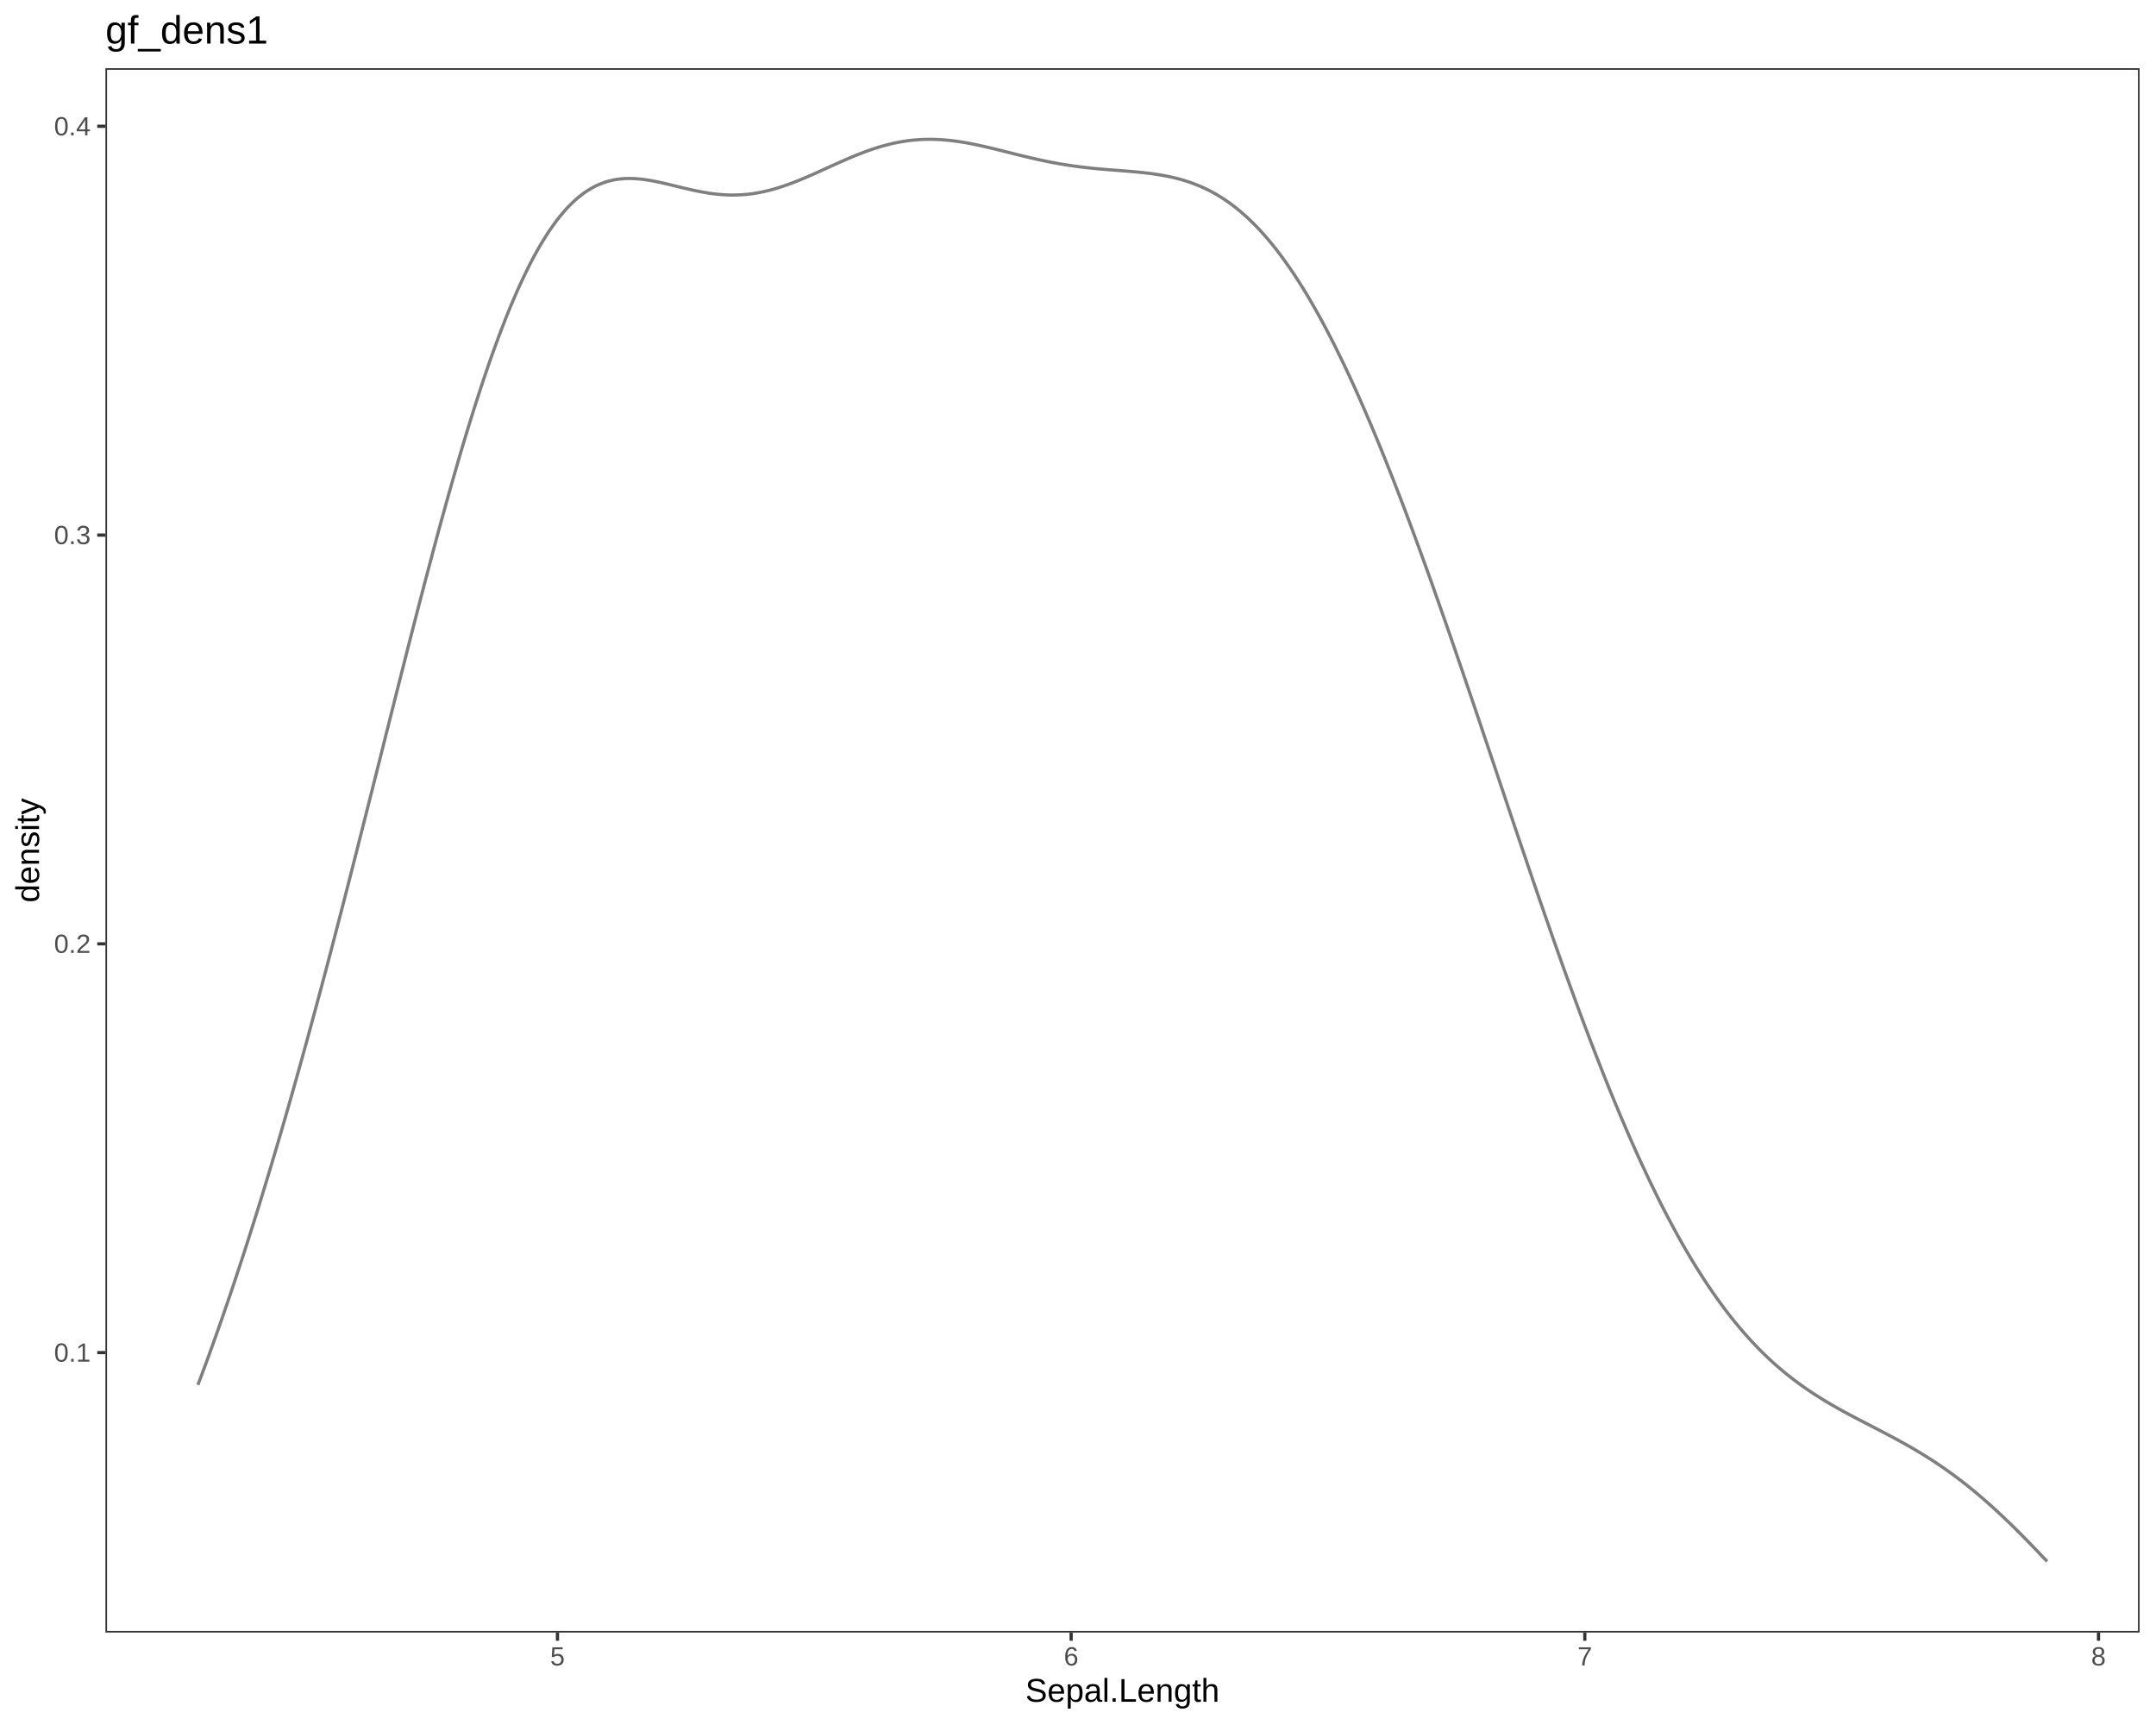
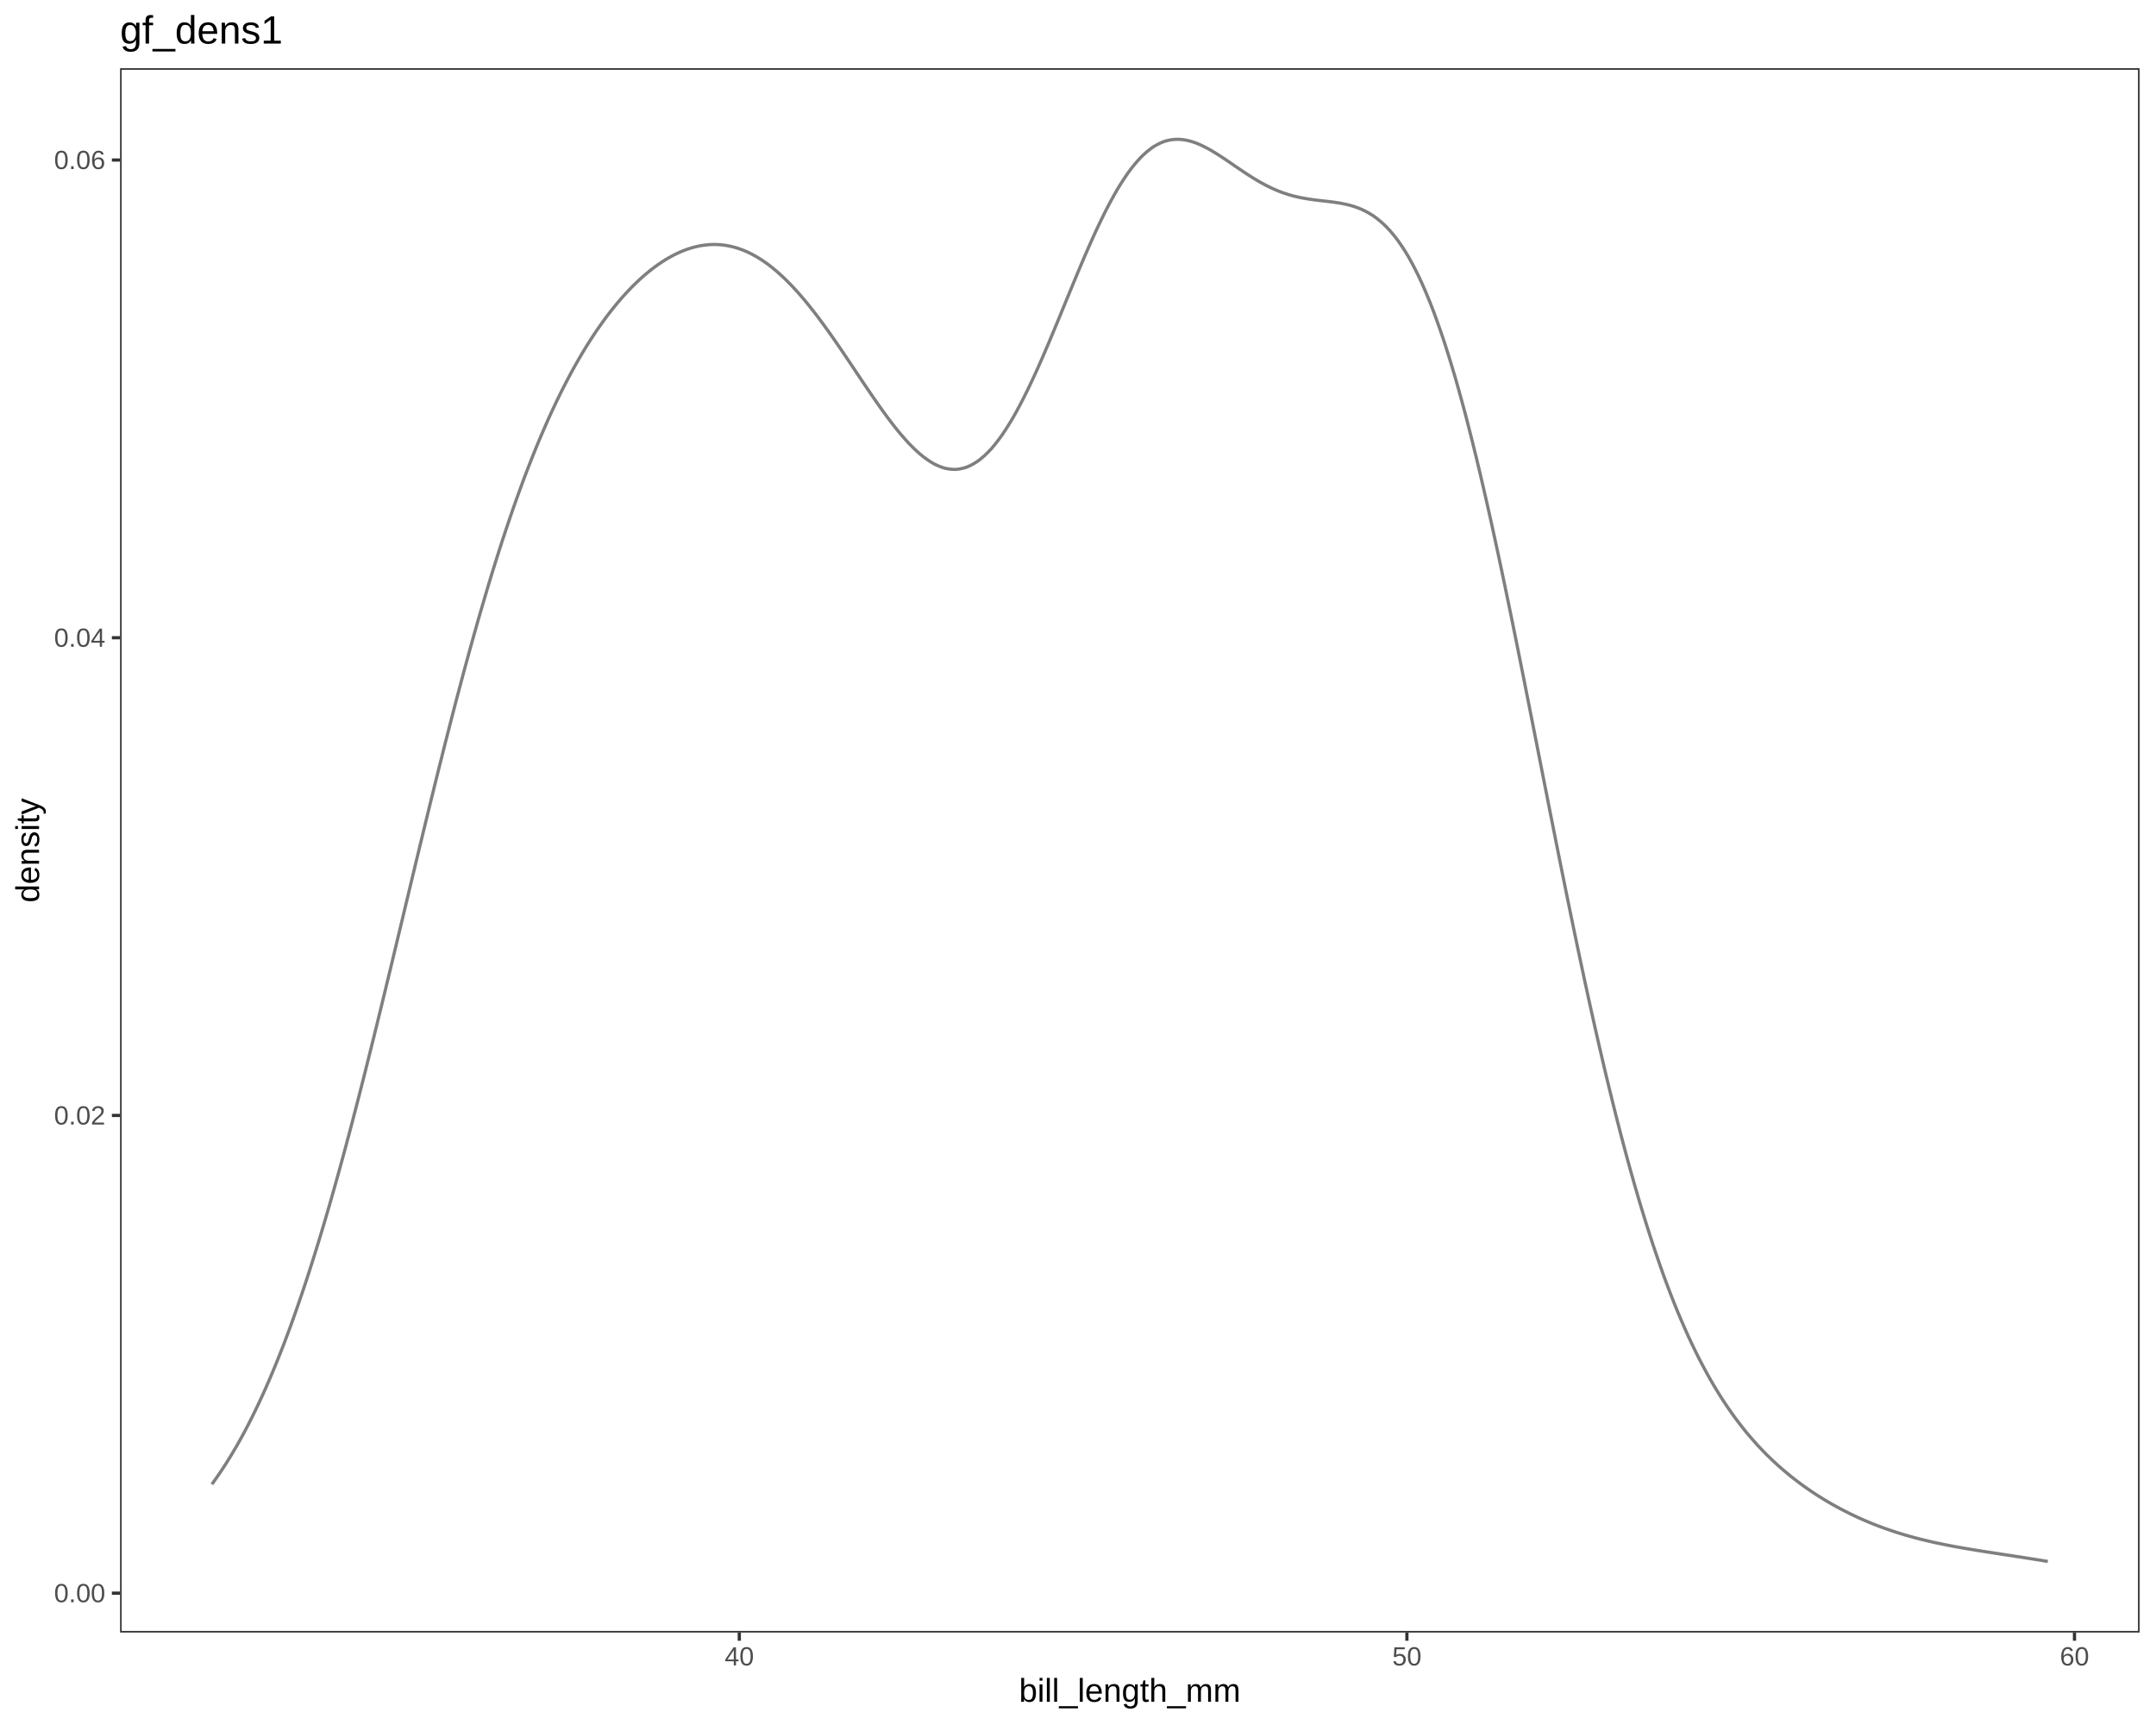
<svg xmlns="http://www.w3.org/2000/svg" viewBox="0 0 720.00 576.00">
  <defs>
    <style type="text/css">
    line, polyline, polygon, path, rect, circle {
      fill: none;
      stroke: #000000;
      stroke-linecap: round;
      stroke-linejoin: round;
      stroke-miterlimit: 10.00;
    }
  </style>
  </defs>
  <rect width="100%" height="100%" style="stroke: none; fill: #FFFFFF;" />
  <rect x="0.00" y="0.00" width="720.00" height="576.00" style="stroke-width: 1.07; stroke: #FFFFFF; fill: #FFFFFF;" />
  <defs>
-     <clipPath id="cpMzUuMjF8NzE0LjUyfDU0NS4xM3wyMi43Nw==">
-       <rect x="35.21" y="22.77" width="679.31" height="522.36" />
+     <clipPath id="cpNDAuMTB8NzE0LjUyfDU0NS4xM3wyMi43Nw==">
+       <rect x="40.10" y="22.77" width="674.42" height="522.36" />
    </clipPath>
  </defs>
-   <rect x="35.21" y="22.77" width="679.31" height="522.36" style="stroke-width: 1.07; stroke: none; fill: #FFFFFF;" clip-path="url(#cpMzUuMjF8NzE0LjUyfDU0NS4xM3wyMi43Nw==)" />
-   <polyline points="66.09,462.42 67.30,459.22 68.51,455.97 69.72,452.67 70.92,449.34 72.13,445.95 73.34,442.53 74.55,439.07 75.76,435.55 76.97,432.01 78.18,428.41 79.38,424.77 80.59,421.10 81.80,417.38 83.01,413.61 84.22,409.82 85.43,405.96 86.64,402.09 87.84,398.16 89.05,394.19 90.26,390.19 91.47,386.14 92.68,382.05 93.89,377.93 95.10,373.76 96.30,369.57 97.51,365.33 98.72,361.05 99.93,356.75 101.14,352.39 102.35,348.01 103.55,343.60 104.76,339.15 105.97,334.67 107.18,330.16 108.39,325.61 109.60,321.05 110.81,316.45 112.01,311.82 113.22,307.17 114.43,302.50 115.64,297.81 116.85,293.09 118.06,288.35 119.27,283.60 120.47,278.83 121.68,274.05 122.89,269.26 124.10,264.46 125.31,259.66 126.52,254.85 127.73,250.03 128.93,245.22 130.14,240.42 131.35,235.62 132.56,230.82 133.77,226.04 134.98,221.27 136.18,216.53 137.39,211.80 138.60,207.09 139.81,202.42 141.02,197.77 142.23,193.16 143.44,188.59 144.64,184.04 145.85,179.55 147.06,175.10 148.27,170.70 149.48,166.36 150.69,162.06 151.90,157.84 153.10,153.68 154.31,149.55 155.52,145.54 156.73,141.58 157.94,137.68 159.15,133.89 160.36,130.14 161.56,126.51 162.77,122.95 163.98,119.45 165.19,116.10 166.40,112.80 167.61,109.60 168.81,106.51 170.02,103.49 171.23,100.61 172.44,97.81 173.65,95.09 174.86,92.52 176.07,90.02 177.27,87.63 178.48,85.36 179.69,83.16 180.90,81.11 182.11,79.14 183.32,77.26 184.53,75.53 185.73,73.86 186.94,72.31 188.15,70.87 189.36,69.49 190.57,68.26 191.78,67.10 192.99,66.03 194.19,65.08 195.40,64.18 196.61,63.40 197.82,62.69 199.03,62.04 200.24,61.52 201.44,61.05 202.65,60.64 203.86,60.32 205.07,60.05 206.28,59.86 207.49,59.72 208.70,59.62 209.90,59.60 211.11,59.61 212.32,59.66 213.53,59.77 214.74,59.89 215.95,60.07 217.16,60.26 218.36,60.48 219.57,60.73 220.78,60.98 221.99,61.26 223.20,61.54 224.41,61.83 225.62,62.13 226.82,62.42 228.03,62.72 229.24,63.00 230.45,63.28 231.66,63.55 232.87,63.80 234.07,64.04 235.28,64.25 236.49,64.45 237.70,64.63 238.91,64.78 240.12,64.91 241.33,65.00 242.53,65.07 243.74,65.12 244.95,65.12 246.16,65.10 247.37,65.05 248.58,64.96 249.79,64.86 250.99,64.71 252.20,64.53 253.41,64.33 254.62,64.08 255.83,63.81 257.04,63.52 258.24,63.19 259.45,62.84 260.66,62.46 261.87,62.06 263.08,61.64 264.29,61.20 265.50,60.73 266.70,60.25 267.91,59.76 269.12,59.25 270.33,58.73 271.54,58.20 272.75,57.66 273.96,57.11 275.16,56.56 276.37,56.01 277.58,55.46 278.79,54.92 280.00,54.37 281.21,53.84 282.42,53.31 283.62,52.79 284.83,52.28 286.04,51.79 287.25,51.31 288.46,50.84 289.67,50.40 290.87,49.98 292.08,49.57 293.29,49.19 294.50,48.83 295.71,48.50 296.92,48.19 298.13,47.89 299.33,47.64 300.54,47.41 301.75,47.20 302.96,47.02 304.17,46.87 305.38,46.75 306.59,46.65 307.79,46.57 309.00,46.54 310.21,46.52 311.42,46.52 312.63,46.56 313.84,46.61 315.05,46.69 316.25,46.80 317.46,46.92 318.67,47.07 319.88,47.23 321.09,47.42 322.30,47.62 323.50,47.83 324.71,48.07 325.92,48.31 327.13,48.57 328.34,48.84 329.55,49.11 330.76,49.40 331.96,49.69 333.17,49.98 334.38,50.28 335.59,50.59 336.80,50.89 338.01,51.19 339.22,51.50 340.42,51.80 341.63,52.09 342.84,52.38 344.05,52.67 345.26,52.95 346.47,53.22 347.68,53.48 348.88,53.74 350.09,53.99 351.30,54.22 352.51,54.45 353.72,54.67 354.93,54.87 356.13,55.07 357.34,55.25 358.55,55.43 359.76,55.59 360.97,55.75 362.18,55.89 363.39,56.03 364.59,56.16 365.80,56.28 367.01,56.39 368.22,56.50 369.43,56.60 370.64,56.70 371.85,56.79 373.05,56.89 374.26,56.98 375.47,57.08 376.68,57.17 377.89,57.28 379.10,57.38 380.31,57.50 381.51,57.62 382.72,57.76 383.93,57.90 385.14,58.06 386.35,58.24 387.56,58.43 388.76,58.65 389.97,58.88 391.18,59.13 392.39,59.42 393.60,59.72 394.81,60.06 396.02,60.43 397.22,60.82 398.43,61.26 399.64,61.72 400.85,62.22 402.06,62.76 403.27,63.33 404.48,63.96 405.68,64.62 406.89,65.32 408.10,66.08 409.31,66.87 410.52,67.71 411.73,68.61 412.94,69.54 414.14,70.54 415.35,71.58 416.56,72.66 417.77,73.82 418.98,75.01 420.19,76.26 421.39,77.57 422.60,78.92 423.81,80.34 425.02,81.81 426.23,83.33 427.44,84.92 428.65,86.55 429.85,88.24 431.06,89.99 432.27,91.77 433.48,93.64 434.69,95.54 435.90,97.50 437.11,99.52 438.31,101.59 439.52,103.71 440.73,105.89 441.94,108.10 443.15,110.39 444.36,112.72 445.57,115.09 446.77,117.52 447.98,119.99 449.19,122.51 450.40,125.09 451.61,127.69 452.82,130.36 454.02,133.06 455.23,135.80 456.44,138.60 457.65,141.42 458.86,144.30 460.07,147.21 461.28,150.15 462.48,153.14 463.69,156.16 464.90,159.22 466.11,162.32 467.32,165.44 468.53,168.60 469.74,171.79 470.94,175.01 472.15,178.26 473.36,181.54 474.57,184.84 475.78,188.18 476.99,191.53 478.20,194.91 479.40,198.31 480.61,201.73 481.82,205.18 483.03,208.64 484.24,212.12 485.45,215.62 486.65,219.13 487.86,222.66 489.07,226.20 490.28,229.75 491.49,233.31 492.70,236.88 493.91,240.46 495.11,244.05 496.32,247.64 497.53,251.24 498.74,254.84 499.95,258.44 501.16,262.04 502.37,265.63 503.57,269.23 504.78,272.82 505.99,276.41 507.20,279.99 508.41,283.56 509.62,287.12 510.83,290.67 512.03,294.21 513.24,297.74 514.45,301.25 515.66,304.75 516.87,308.22 518.08,311.68 519.28,315.12 520.49,318.54 521.70,321.94 522.91,325.30 524.12,328.65 525.33,331.97 526.54,335.26 527.74,338.53 528.95,341.76 530.16,344.96 531.37,348.15 532.58,351.28 533.79,354.38 535.00,357.46 536.20,360.49 537.41,363.50 538.62,366.46 539.83,369.38 541.04,372.28 542.25,375.11 543.45,377.92 544.66,380.69 545.87,383.41 547.08,386.10 548.29,388.74 549.50,391.33 550.71,393.90 551.91,396.40 553.12,398.87 554.33,401.30 555.54,403.67 556.75,406.01 557.96,408.29 559.17,410.54 560.37,412.74 561.58,414.89 562.79,417.00 564.00,419.06 565.21,421.08 566.42,423.06 567.63,424.98 568.83,426.86 570.04,428.71 571.25,430.49 572.46,432.25 573.67,433.96 574.88,435.61 576.08,437.25 577.29,438.82 578.50,440.35 579.71,441.86 580.92,443.30 582.13,444.72 583.34,446.09 584.54,447.43 585.75,448.73 586.96,449.99 588.17,451.21 589.38,452.40 590.59,453.55 591.80,454.67 593.00,455.75 594.21,456.80 595.42,457.83 596.63,458.82 597.84,459.78 599.05,460.72 600.26,461.62 601.46,462.50 602.67,463.35 603.88,464.18 605.09,465.00 606.30,465.78 607.51,466.55 608.71,467.30 609.92,468.03 611.13,468.75 612.34,469.44 613.55,470.13 614.76,470.81 615.97,471.47 617.17,472.12 618.38,472.77 619.59,473.41 620.80,474.04 622.01,474.67 623.22,475.29 624.43,475.92 625.63,476.54 626.84,477.17 628.05,477.79 629.26,478.43 630.47,479.06 631.68,479.70 632.89,480.35 634.09,481.00 635.30,481.67 636.51,482.34 637.72,483.03 638.93,483.73 640.14,484.44 641.34,485.16 642.55,485.90 643.76,486.66 644.97,487.43 646.18,488.21 647.39,489.02 648.60,489.84 649.80,490.68 651.01,491.54 652.22,492.42 653.43,493.31 654.64,494.23 655.85,495.16 657.06,496.12 658.26,497.10 659.47,498.08 660.68,499.10 661.89,500.13 663.10,501.18 664.31,502.25 665.52,503.33 666.72,504.44 667.93,505.56 669.14,506.70 670.35,507.85 671.56,509.02 672.77,510.21 673.97,511.40 675.18,512.61 676.39,513.84 677.60,515.07 678.81,516.32 680.02,517.57 681.23,518.84 682.43,520.11 683.64,521.39 " style="stroke-width: 1.07; stroke: #000000; stroke-opacity: 0.50; stroke-linecap: butt;" clip-path="url(#cpMzUuMjF8NzE0LjUyfDU0NS4xM3wyMi43Nw==)" />
-   <rect x="35.21" y="22.77" width="679.31" height="522.36" style="stroke-width: 1.07; stroke: #333333;" clip-path="url(#cpMzUuMjF8NzE0LjUyfDU0NS4xM3wyMi43Nw==)" />
+   <rect x="40.10" y="22.77" width="674.42" height="522.36" style="stroke-width: 1.07; stroke: none; fill: #FFFFFF;" clip-path="url(#cpNDAuMTB8NzE0LjUyfDU0NS4xM3wyMi43Nw==)" />
+   <polyline points="70.76,495.61 71.96,493.94 73.16,492.21 74.36,490.43 75.56,488.57 76.76,486.65 77.96,484.66 79.16,482.61 80.36,480.47 81.56,478.27 82.76,476.00 83.96,473.63 85.16,471.20 86.36,468.71 87.56,466.11 88.76,463.44 89.96,460.70 91.16,457.86 92.36,454.94 93.56,451.95 94.76,448.88 95.96,445.70 97.16,442.46 98.35,439.13 99.55,435.70 100.75,432.20 101.95,428.63 103.15,424.95 104.35,421.20 105.55,417.38 106.75,413.46 107.95,409.47 109.15,405.41 110.35,401.27 111.55,397.05 112.75,392.77 113.95,388.43 115.15,384.00 116.35,379.52 117.55,374.99 118.75,370.38 119.95,365.72 121.15,361.03 122.35,356.27 123.55,351.47 124.75,346.64 125.95,341.76 127.15,336.85 128.35,331.92 129.55,326.97 130.75,321.99 131.95,317.00 133.15,311.99 134.35,306.98 135.55,301.97 136.75,296.96 137.95,291.95 139.15,286.96 140.35,281.98 141.55,277.02 142.75,272.09 143.95,267.18 145.15,262.30 146.35,257.46 147.55,252.66 148.75,247.89 149.95,243.19 151.15,238.53 152.35,233.91 153.55,229.37 154.75,224.87 155.95,220.43 157.15,216.07 158.35,211.77 159.55,207.53 160.75,203.37 161.95,199.29 163.14,195.27 164.34,191.32 165.54,187.47 166.74,183.68 167.94,179.96 169.14,176.35 170.34,172.80 171.54,169.32 172.74,165.94 173.94,162.64 175.14,159.40 176.34,156.26 177.54,153.20 178.74,150.20 179.94,147.28 181.14,144.46 182.34,141.70 183.54,139.00 184.74,136.41 185.94,133.88 187.14,131.41 188.34,129.03 189.54,126.71 190.74,124.45 191.94,122.28 193.14,120.17 194.34,118.11 195.54,116.12 196.74,114.21 197.94,112.35 199.14,110.54 200.34,108.82 201.54,107.14 202.74,105.50 203.94,103.95 205.14,102.45 206.34,100.98 207.54,99.59 208.74,98.25 209.94,96.96 211.14,95.72 212.34,94.54 213.54,93.40 214.74,92.32 215.94,91.29 217.14,90.32 218.34,89.38 219.54,88.51 220.74,87.69 221.94,86.91 223.14,86.19 224.34,85.52 225.54,84.90 226.74,84.33 227.94,83.82 229.13,83.36 230.33,82.95 231.53,82.60 232.73,82.30 233.93,82.05 235.13,81.87 236.33,81.74 237.53,81.65 238.73,81.64 239.93,81.68 241.13,81.77 242.33,81.93 243.53,82.15 244.73,82.42 245.93,82.75 247.13,83.15 248.33,83.60 249.53,84.11 250.73,84.69 251.93,85.33 253.13,86.01 254.33,86.78 255.53,87.59 256.73,88.46 257.93,89.40 259.13,90.39 260.33,91.44 261.53,92.54 262.73,93.71 263.93,94.92 265.13,96.18 266.33,97.50 267.53,98.87 268.73,100.27 269.93,101.74 271.13,103.25 272.33,104.78 273.53,106.37 274.73,107.99 275.93,109.64 277.13,111.32 278.33,113.03 279.53,114.76 280.73,116.51 281.93,118.29 283.13,120.07 284.33,121.85 285.53,123.65 286.73,125.45 287.93,127.24 289.13,129.02 290.33,130.79 291.53,132.55 292.73,134.28 293.92,135.98 295.12,137.65 296.32,139.29 297.52,140.88 298.72,142.42 299.92,143.93 301.12,145.35 302.32,146.73 303.52,148.05 304.72,149.27 305.92,150.42 307.12,151.51 308.32,152.49 309.52,153.37 310.72,154.18 311.92,154.89 313.12,155.46 314.32,155.95 315.52,156.34 316.72,156.57 317.92,156.71 319.12,156.75 320.32,156.61 321.52,156.37 322.72,156.03 323.92,155.51 325.12,154.87 326.32,154.13 327.52,153.23 328.72,152.19 329.92,151.04 331.12,149.77 332.32,148.33 333.52,146.79 334.72,145.14 335.92,143.33 337.12,141.42 338.32,139.43 339.52,137.28 340.72,135.05 341.92,132.73 343.12,130.31 344.32,127.80 345.52,125.23 346.72,122.58 347.92,119.85 349.12,117.08 350.32,114.27 351.52,111.40 352.72,108.52 353.92,105.61 355.12,102.69 356.32,99.76 357.52,96.84 358.72,93.94 359.91,91.06 361.11,88.21 362.31,85.40 363.51,82.65 364.71,79.94 365.91,77.30 367.11,74.76 368.31,72.28 369.51,69.87 370.71,67.60 371.91,65.41 373.11,63.30 374.31,61.34 375.51,59.49 376.71,57.73 377.91,56.11 379.11,54.64 380.31,53.26 381.51,52.01 382.71,50.92 383.91,49.94 385.11,49.06 386.31,48.36 387.51,47.76 388.71,47.26 389.91,46.92 391.11,46.68 392.31,46.54 393.51,46.52 394.71,46.60 395.91,46.77 397.11,47.02 398.31,47.38 399.51,47.80 400.71,48.29 401.91,48.86 403.11,49.48 404.31,50.14 405.51,50.86 406.71,51.60 407.91,52.37 409.11,53.17 410.31,53.98 411.51,54.80 412.71,55.63 413.91,56.44 415.11,57.25 416.31,58.05 417.51,58.82 418.71,59.57 419.91,60.29 421.11,60.98 422.31,61.63 423.51,62.25 424.70,62.82 425.90,63.36 427.10,63.86 428.30,64.31 429.50,64.72 430.70,65.09 431.90,65.43 433.10,65.72 434.30,65.98 435.50,66.21 436.70,66.41 437.90,66.59 439.10,66.76 440.30,66.90 441.50,67.04 442.70,67.18 443.90,67.32 445.10,67.47 446.30,67.64 447.50,67.83 448.70,68.06 449.90,68.32 451.10,68.62 452.30,68.99 453.50,69.42 454.70,69.90 455.90,70.48 457.10,71.13 458.30,71.86 459.50,72.70 460.70,73.66 461.90,74.70 463.10,75.86 464.30,77.17 465.50,78.59 466.70,80.12 467.90,81.85 469.10,83.68 470.30,85.64 471.50,87.80 472.70,90.10 473.90,92.52 475.10,95.14 476.30,97.92 477.50,100.83 478.70,103.91 479.90,107.19 481.10,110.59 482.30,114.14 483.50,117.90 484.70,121.78 485.90,125.79 487.10,130.02 488.30,134.37 489.50,138.83 490.69,143.48 491.89,148.25 493.09,153.12 494.29,158.14 495.49,163.29 496.69,168.53 497.89,173.88 499.09,179.36 500.29,184.90 501.49,190.53 502.69,196.26 503.89,202.04 505.09,207.88 506.29,213.80 507.49,219.76 508.69,225.75 509.89,231.79 511.09,237.85 512.29,243.92 513.49,250.01 514.69,256.10 515.89,262.18 517.09,268.26 518.29,274.31 519.49,280.34 520.69,286.34 521.89,292.29 523.09,298.21 524.29,304.08 525.49,309.88 526.69,315.62 527.89,321.30 529.09,326.90 530.29,332.42 531.49,337.87 532.69,343.24 533.89,348.49 535.09,353.67 536.29,358.78 537.49,363.74 538.69,368.61 539.89,373.41 541.09,378.07 542.29,382.63 543.49,387.10 544.69,391.45 545.89,395.68 547.09,399.81 548.29,403.84 549.49,407.73 550.69,411.53 551.89,415.24 553.09,418.80 554.29,422.27 555.48,425.65 556.68,428.90 557.88,432.05 559.08,435.11 560.28,438.06 561.48,440.90 562.68,443.67 563.88,446.34 565.08,448.90 566.28,451.38 567.48,453.79 568.68,456.08 569.88,458.31 571.08,460.47 572.28,462.53 573.48,464.52 574.68,466.46 575.88,468.31 577.08,470.09 578.28,471.82 579.48,473.48 580.68,475.07 581.88,476.62 583.08,478.12 584.28,479.55 585.48,480.93 586.68,482.28 587.88,483.57 589.08,484.82 590.28,486.03 591.48,487.19 592.68,488.32 593.88,489.42 595.08,490.47 596.28,491.49 597.48,492.49 598.68,493.45 599.88,494.38 601.08,495.28 602.28,496.17 603.48,497.01 604.68,497.84 605.88,498.64 607.08,499.42 608.28,500.17 609.48,500.91 610.68,501.62 611.88,502.31 613.08,502.98 614.28,503.63 615.48,504.26 616.68,504.87 617.88,505.47 619.08,506.05 620.27,506.61 621.47,507.15 622.67,507.68 623.87,508.18 625.07,508.68 626.27,509.16 627.47,509.62 628.67,510.07 629.87,510.50 631.07,510.91 632.27,511.32 633.47,511.71 634.67,512.08 635.87,512.45 637.07,512.80 638.27,513.13 639.47,513.46 640.67,513.78 641.87,514.08 643.07,514.37 644.27,514.65 645.47,514.93 646.67,515.19 647.87,515.44 649.07,515.69 650.27,515.93 651.47,516.16 652.67,516.39 653.87,516.61 655.07,516.82 656.27,517.03 657.47,517.23 658.67,517.43 659.87,517.63 661.07,517.82 662.27,518.01 663.47,518.20 664.67,518.38 665.87,518.57 667.07,518.75 668.27,518.94 669.47,519.12 670.67,519.30 671.87,519.48 673.07,519.67 674.27,519.85 675.47,520.04 676.67,520.23 677.87,520.42 679.07,520.61 680.27,520.80 681.47,520.99 682.67,521.19 683.87,521.39 " style="stroke-width: 1.07; stroke: #000000; stroke-opacity: 0.50; stroke-linecap: butt;" clip-path="url(#cpNDAuMTB8NzE0LjUyfDU0NS4xM3wyMi43Nw==)" />
+   <rect x="40.10" y="22.77" width="674.42" height="522.36" style="stroke-width: 1.07; stroke: #333333;" clip-path="url(#cpNDAuMTB8NzE0LjUyfDU0NS4xM3wyMi43Nw==)" />
  <defs>
    <clipPath id="cpMC4wMHw3MjAuMDB8NTc2LjAwfDAuMDA=">
      <rect x="0.00" y="0.00" width="720.00" height="576.00" />
    </clipPath>
  </defs>
  <g clip-path="url(#cpMC4wMHw3MjAuMDB8NTc2LjAwfDAuMDA=)">
-     <text x="18.06" y="454.68" style="font-size: 8.80px; fill: #4D4D4D; font-family: Liberation Sans;" textLength="12.22px" lengthAdjust="spacingAndGlyphs">0.1</text>
+     <text x="18.06" y="535.00" style="font-size: 8.80px; fill: #4D4D4D; font-family: Liberation Sans;" textLength="17.11px" lengthAdjust="spacingAndGlyphs">0.00</text>
  </g>
  <g clip-path="url(#cpMC4wMHw3MjAuMDB8NTc2LjAwfDAuMDA=)">
-     <text x="18.06" y="318.18" style="font-size: 8.80px; fill: #4D4D4D; font-family: Liberation Sans;" textLength="12.22px" lengthAdjust="spacingAndGlyphs">0.2</text>
+     <text x="18.06" y="375.49" style="font-size: 8.80px; fill: #4D4D4D; font-family: Liberation Sans;" textLength="17.11px" lengthAdjust="spacingAndGlyphs">0.02</text>
  </g>
  <g clip-path="url(#cpMC4wMHw3MjAuMDB8NTc2LjAwfDAuMDA=)">
-     <text x="18.06" y="181.69" style="font-size: 8.80px; fill: #4D4D4D; font-family: Liberation Sans;" textLength="12.22px" lengthAdjust="spacingAndGlyphs">0.3</text>
+     <text x="18.06" y="215.97" style="font-size: 8.80px; fill: #4D4D4D; font-family: Liberation Sans;" textLength="17.11px" lengthAdjust="spacingAndGlyphs">0.04</text>
  </g>
  <g clip-path="url(#cpMC4wMHw3MjAuMDB8NTc2LjAwfDAuMDA=)">
-     <text x="18.06" y="45.20" style="font-size: 8.80px; fill: #4D4D4D; font-family: Liberation Sans;" textLength="12.22px" lengthAdjust="spacingAndGlyphs">0.4</text>
+     <text x="18.06" y="56.45" style="font-size: 8.80px; fill: #4D4D4D; font-family: Liberation Sans;" textLength="17.11px" lengthAdjust="spacingAndGlyphs">0.06</text>
  </g>
-   <polyline points="32.47,451.65 35.21,451.65 " style="stroke-width: 1.07; stroke: #333333; stroke-linecap: butt;" clip-path="url(#cpMC4wMHw3MjAuMDB8NTc2LjAwfDAuMDA=)" />
-   <polyline points="32.47,315.16 35.21,315.16 " style="stroke-width: 1.07; stroke: #333333; stroke-linecap: butt;" clip-path="url(#cpMC4wMHw3MjAuMDB8NTc2LjAwfDAuMDA=)" />
-   <polyline points="32.47,178.67 35.21,178.67 " style="stroke-width: 1.07; stroke: #333333; stroke-linecap: butt;" clip-path="url(#cpMC4wMHw3MjAuMDB8NTc2LjAwfDAuMDA=)" />
-   <polyline points="32.47,42.17 35.21,42.17 " style="stroke-width: 1.07; stroke: #333333; stroke-linecap: butt;" clip-path="url(#cpMC4wMHw3MjAuMDB8NTc2LjAwfDAuMDA=)" />
-   <polyline points="186.17,547.87 186.17,545.13 " style="stroke-width: 1.07; stroke: #333333; stroke-linecap: butt;" clip-path="url(#cpMC4wMHw3MjAuMDB8NTc2LjAwfDAuMDA=)" />
-   <polyline points="357.71,547.87 357.71,545.13 " style="stroke-width: 1.07; stroke: #333333; stroke-linecap: butt;" clip-path="url(#cpMC4wMHw3MjAuMDB8NTc2LjAwfDAuMDA=)" />
-   <polyline points="529.25,547.87 529.25,545.13 " style="stroke-width: 1.07; stroke: #333333; stroke-linecap: butt;" clip-path="url(#cpMC4wMHw3MjAuMDB8NTc2LjAwfDAuMDA=)" />
-   <polyline points="700.80,547.87 700.80,545.13 " style="stroke-width: 1.07; stroke: #333333; stroke-linecap: butt;" clip-path="url(#cpMC4wMHw3MjAuMDB8NTc2LjAwfDAuMDA=)" />
+   <polyline points="37.36,531.98 40.10,531.98 " style="stroke-width: 1.07; stroke: #333333; stroke-linecap: butt;" clip-path="url(#cpMC4wMHw3MjAuMDB8NTc2LjAwfDAuMDA=)" />
+   <polyline points="37.36,372.46 40.10,372.46 " style="stroke-width: 1.07; stroke: #333333; stroke-linecap: butt;" clip-path="url(#cpMC4wMHw3MjAuMDB8NTc2LjAwfDAuMDA=)" />
+   <polyline points="37.36,212.95 40.10,212.95 " style="stroke-width: 1.07; stroke: #333333; stroke-linecap: butt;" clip-path="url(#cpMC4wMHw3MjAuMDB8NTc2LjAwfDAuMDA=)" />
+   <polyline points="37.36,53.43 40.10,53.43 " style="stroke-width: 1.07; stroke: #333333; stroke-linecap: butt;" clip-path="url(#cpMC4wMHw3MjAuMDB8NTc2LjAwfDAuMDA=)" />
+   <polyline points="246.89,547.87 246.89,545.13 " style="stroke-width: 1.07; stroke: #333333; stroke-linecap: butt;" clip-path="url(#cpMC4wMHw3MjAuMDB8NTc2LjAwfDAuMDA=)" />
+   <polyline points="469.84,547.87 469.84,545.13 " style="stroke-width: 1.07; stroke: #333333; stroke-linecap: butt;" clip-path="url(#cpMC4wMHw3MjAuMDB8NTc2LjAwfDAuMDA=)" />
+   <polyline points="692.78,547.87 692.78,545.13 " style="stroke-width: 1.07; stroke: #333333; stroke-linecap: butt;" clip-path="url(#cpMC4wMHw3MjAuMDB8NTc2LjAwfDAuMDA=)" />
  <g clip-path="url(#cpMC4wMHw3MjAuMDB8NTc2LjAwfDAuMDA=)">
-     <text x="183.73" y="556.11" style="font-size: 8.80px; fill: #4D4D4D; font-family: Liberation Sans;" textLength="4.89px" lengthAdjust="spacingAndGlyphs">5</text>
+     <text x="242.00" y="556.11" style="font-size: 8.80px; fill: #4D4D4D; font-family: Liberation Sans;" textLength="9.78px" lengthAdjust="spacingAndGlyphs">40</text>
  </g>
  <g clip-path="url(#cpMC4wMHw3MjAuMDB8NTc2LjAwfDAuMDA=)">
-     <text x="355.27" y="556.11" style="font-size: 8.80px; fill: #4D4D4D; font-family: Liberation Sans;" textLength="4.89px" lengthAdjust="spacingAndGlyphs">6</text>
+     <text x="464.94" y="556.11" style="font-size: 8.80px; fill: #4D4D4D; font-family: Liberation Sans;" textLength="9.78px" lengthAdjust="spacingAndGlyphs">50</text>
  </g>
  <g clip-path="url(#cpMC4wMHw3MjAuMDB8NTc2LjAwfDAuMDA=)">
-     <text x="526.81" y="556.11" style="font-size: 8.80px; fill: #4D4D4D; font-family: Liberation Sans;" textLength="4.89px" lengthAdjust="spacingAndGlyphs">7</text>
+     <text x="687.89" y="556.11" style="font-size: 8.80px; fill: #4D4D4D; font-family: Liberation Sans;" textLength="9.78px" lengthAdjust="spacingAndGlyphs">60</text>
  </g>
  <g clip-path="url(#cpMC4wMHw3MjAuMDB8NTc2LjAwfDAuMDA=)">
-     <text x="698.35" y="556.11" style="font-size: 8.80px; fill: #4D4D4D; font-family: Liberation Sans;" textLength="4.89px" lengthAdjust="spacingAndGlyphs">8</text>
-   </g>
-   <g clip-path="url(#cpMC4wMHw3MjAuMDB8NTc2LjAwfDAuMDA=)">
-     <text x="342.41" y="568.24" style="font-size: 11.00px; font-family: Liberation Sans;" textLength="64.91px" lengthAdjust="spacingAndGlyphs">Sepal.Length</text>
+     <text x="340.31" y="568.24" style="font-size: 11.00px; font-family: Liberation Sans;" textLength="74.00px" lengthAdjust="spacingAndGlyphs">bill_length_mm</text>
  </g>
  <g clip-path="url(#cpMC4wMHw3MjAuMDB8NTc2LjAwfDAuMDA=)">
    <text transform="translate(13.04,301.39) rotate(-90)" style="font-size: 11.00px; font-family: Liberation Sans;" textLength="34.88px" lengthAdjust="spacingAndGlyphs">density</text>
  </g>
  <g clip-path="url(#cpMC4wMHw3MjAuMDB8NTc2LjAwfDAuMDA=)">
-     <text x="35.21" y="14.56" style="font-size: 13.20px; font-family: Liberation Sans;" textLength="54.22px" lengthAdjust="spacingAndGlyphs">gf_dens1</text>
+     <text x="40.10" y="14.56" style="font-size: 13.20px; font-family: Liberation Sans;" textLength="54.22px" lengthAdjust="spacingAndGlyphs">gf_dens1</text>
  </g>
</svg>
